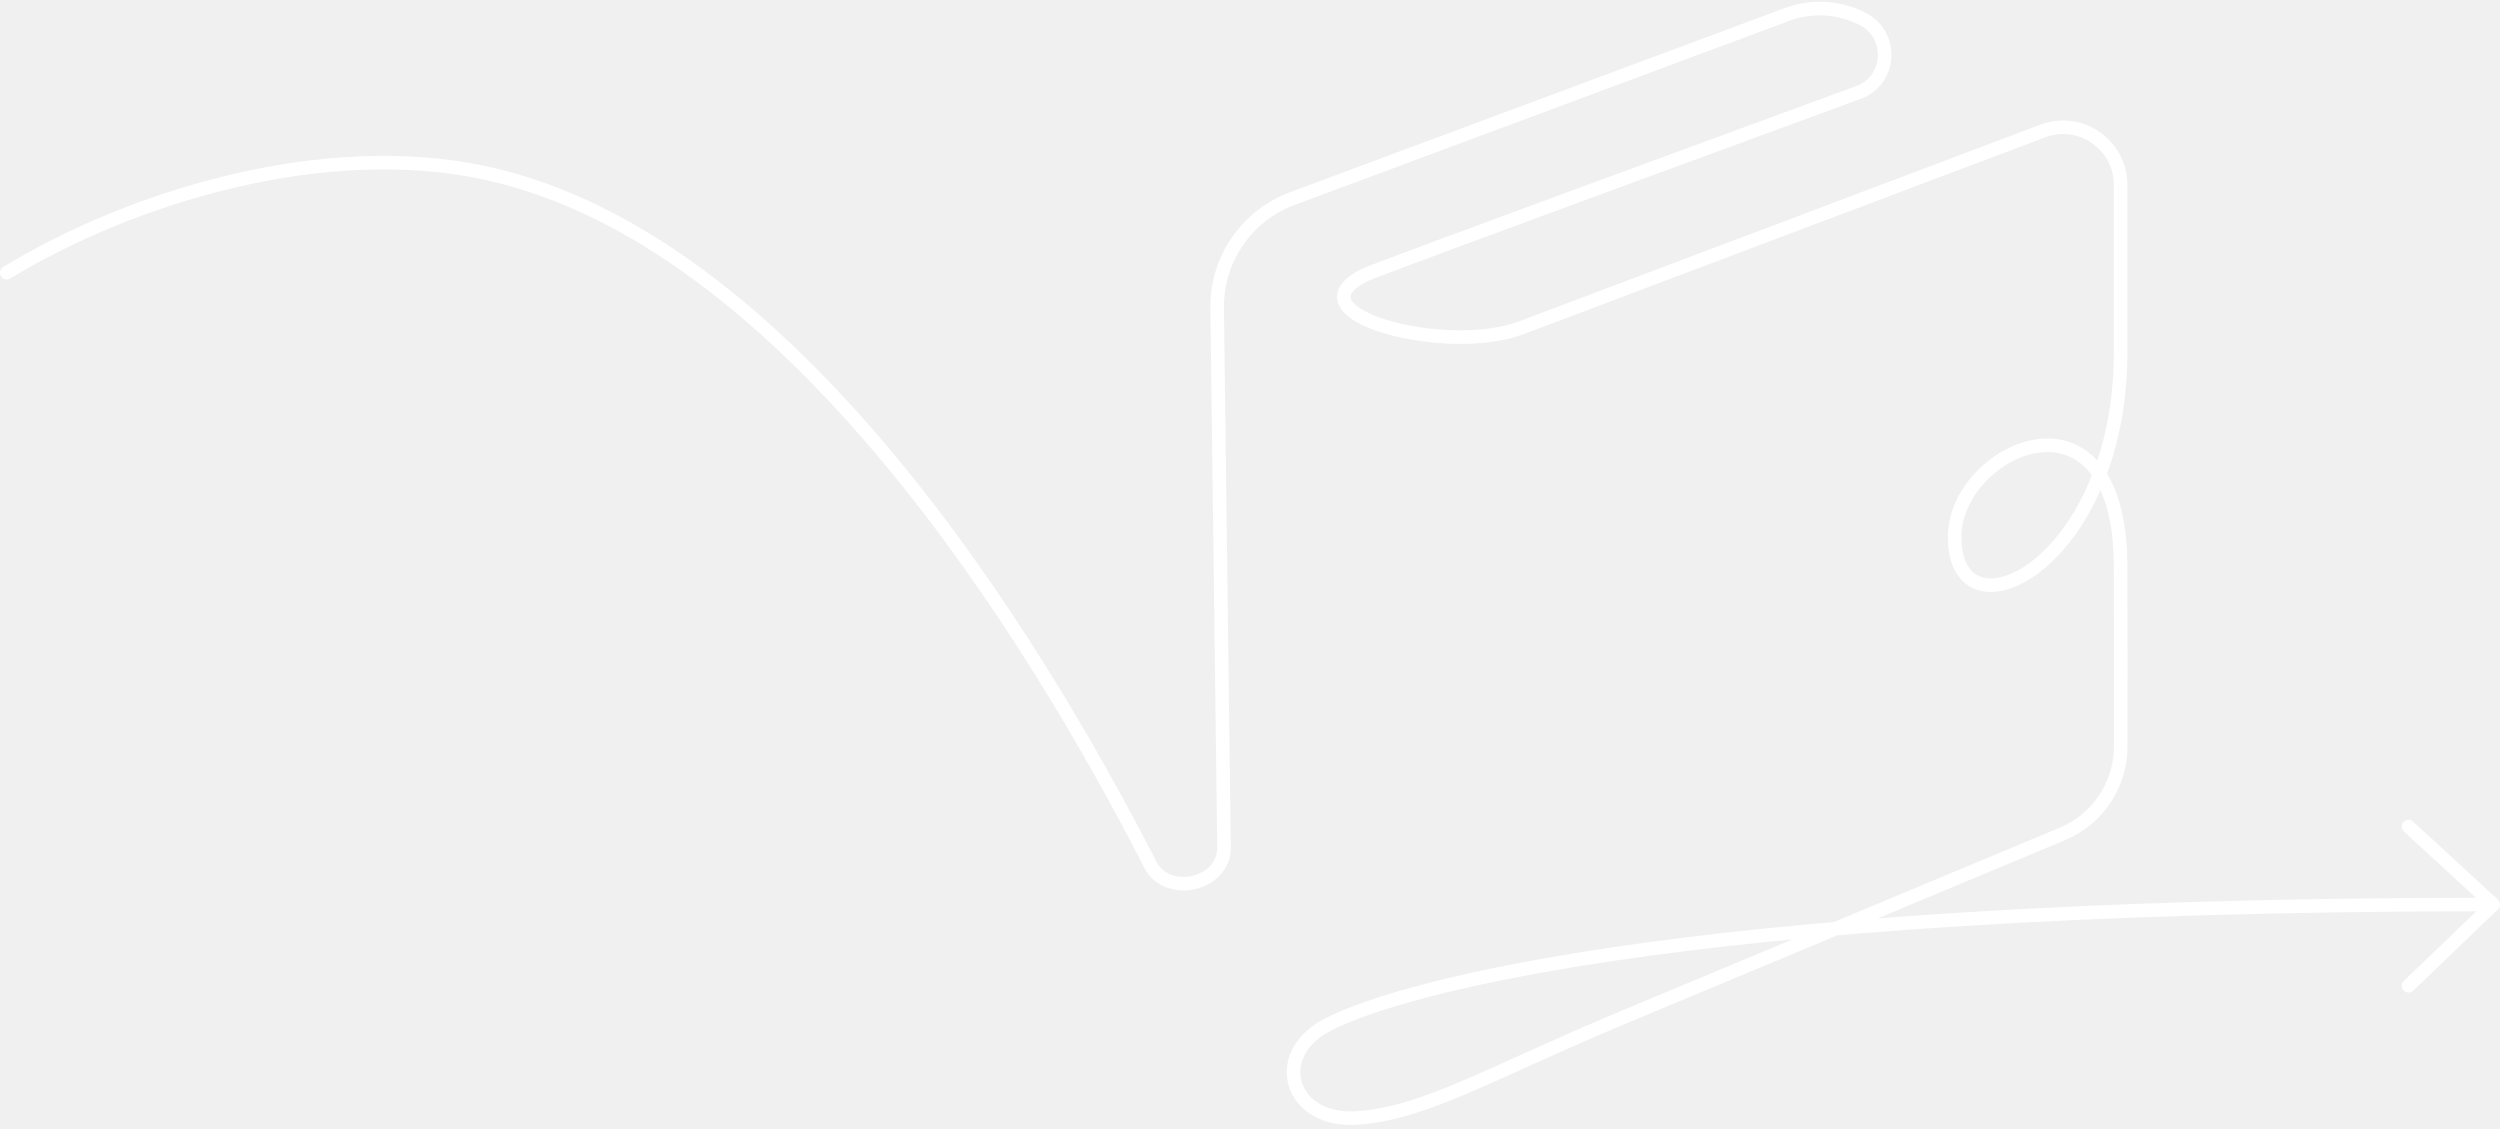
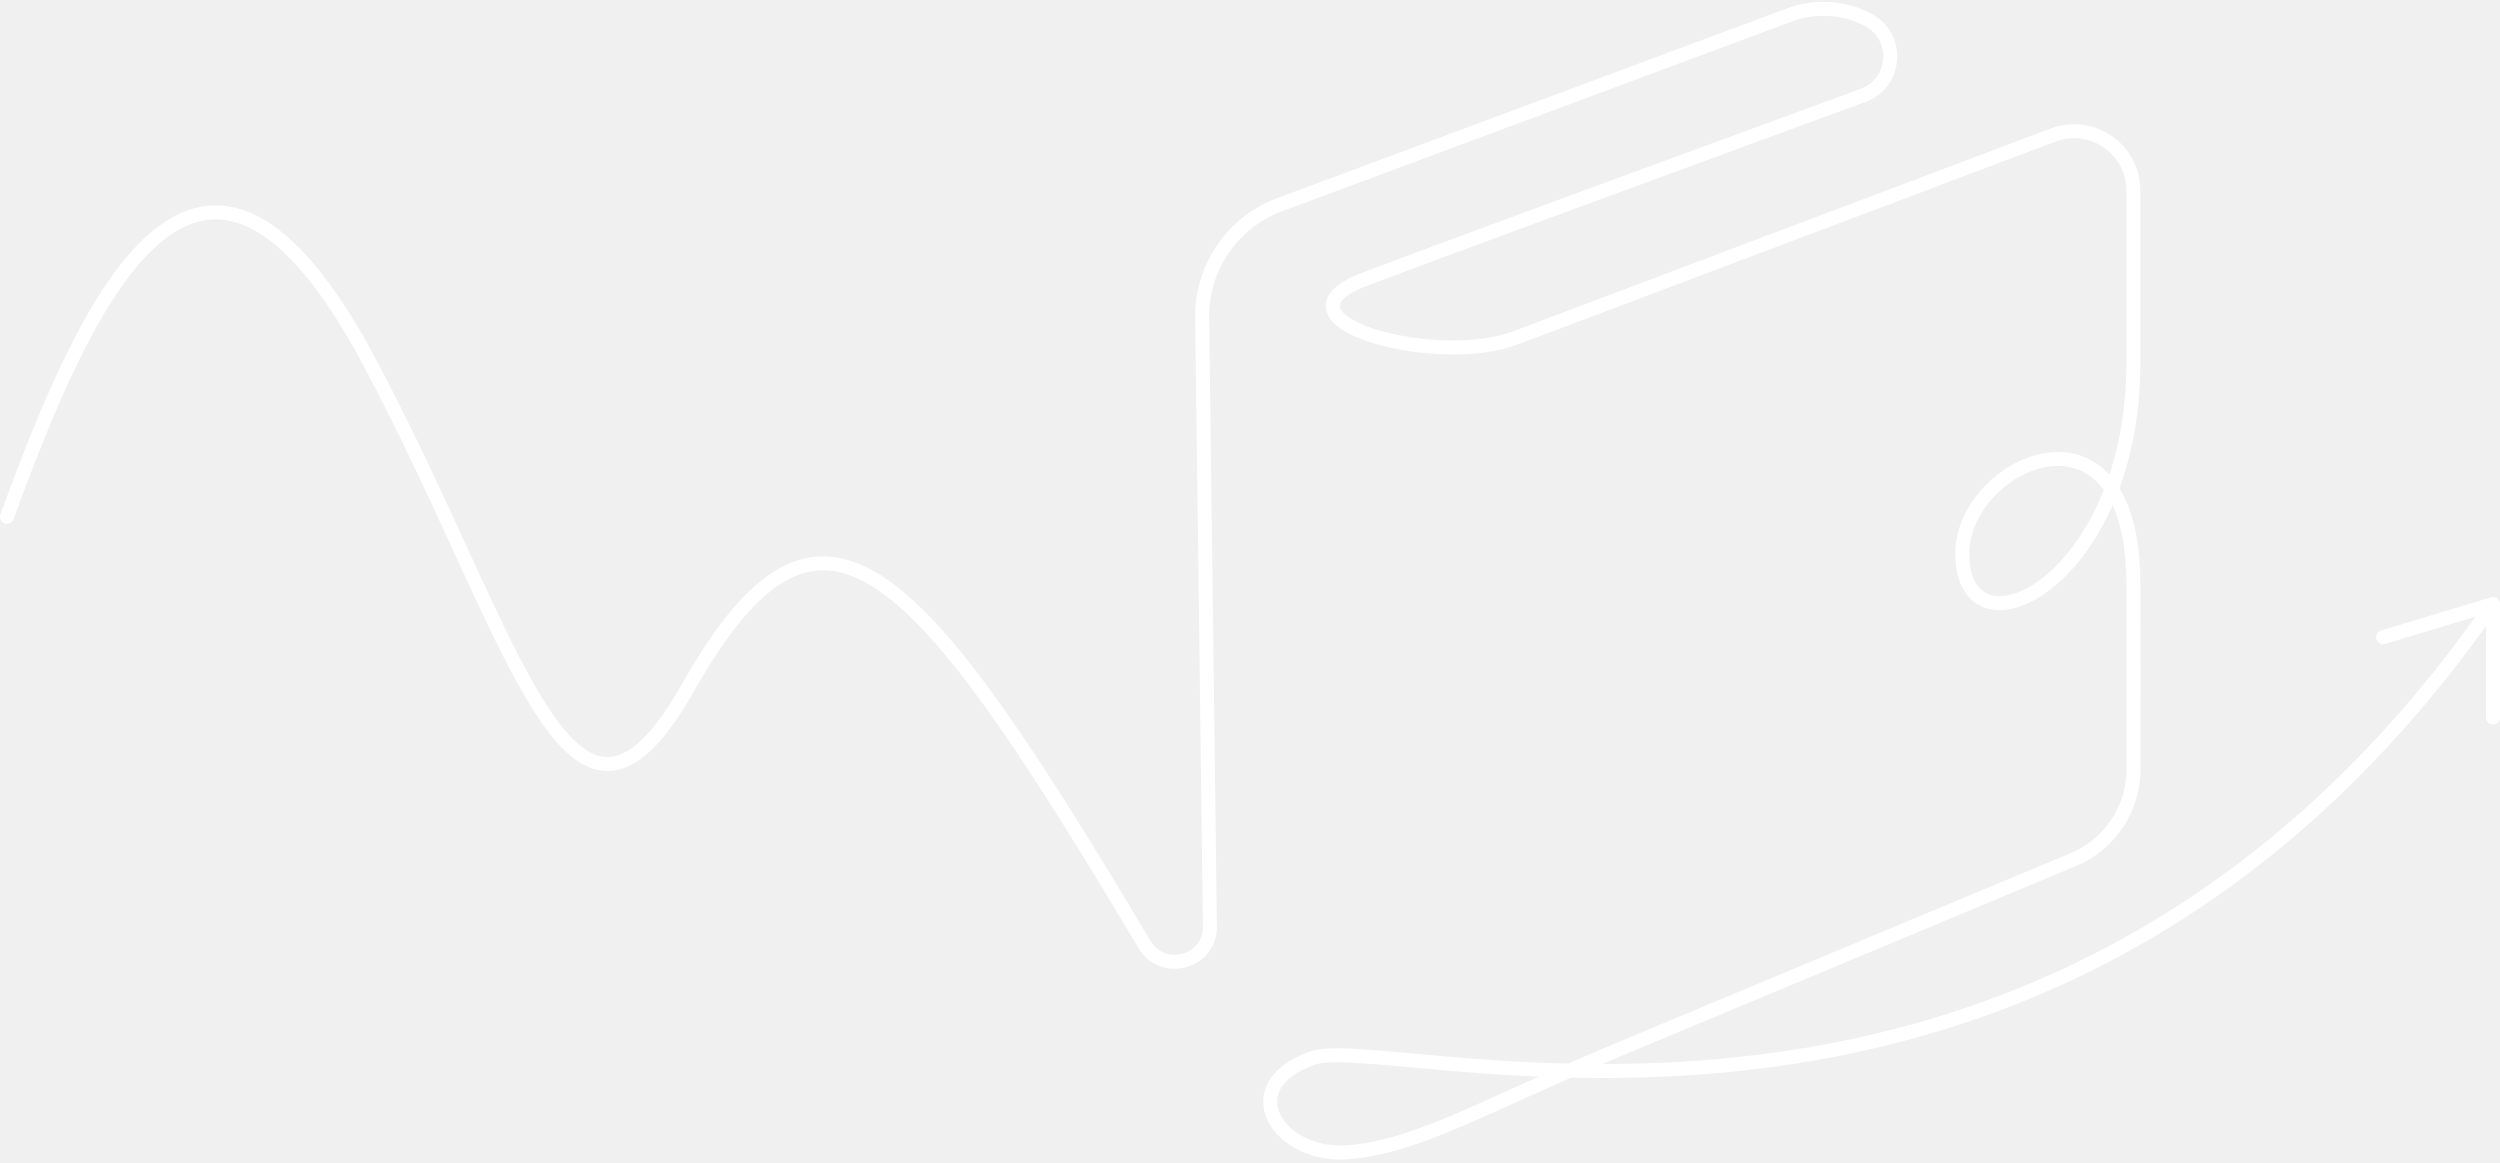
- <svg xmlns="http://www.w3.org/2000/svg" width="738" height="333" viewBox="0 0 738 333" fill="none">
-   <path d="M2 80.5C39 58 95.453 40.84 143 51C232.923 70.214 304.936 187.668 339.575 255.236C344.615 265.067 361.468 261.184 361.328 250.138L359.304 90.943C359.122 76.583 367.982 63.657 381.441 58.647L527.53 4.269C534.837 1.55 542.95 2.032 549.883 5.597V5.597C559.093 10.333 558.311 23.747 548.588 27.311C505.395 43.147 420.743 74.224 404.5 80.5C403.534 80.873 402.671 81.271 401.904 81.689C381.249 92.964 427.058 105.072 449.074 96.764L602.998 38.68C614.117 34.484 626 42.688 626 54.572C626 68.272 626 86.136 626 104C626 167 577 190.5 577 158.5C577 132.593 625.757 110 626 167C626.059 180.833 626.047 204.072 626.028 220.399C626.015 231.675 619.234 241.825 608.829 246.17C581.509 257.578 526.388 280.598 479 300.409C440 316.714 421 328.462 401 330C381 331.538 375 312 391 303C407 294 487.5 267 736 267M736 267L711 244M736 267L711 291" stroke="white" stroke-width="4" stroke-linecap="round" stroke-linejoin="round" />
+ <svg xmlns="http://www.w3.org/2000/svg" width="716" height="333" viewBox="0 0 716 333" fill="none">
+   <path d="M2 148C25 85 57.476 12.729 106 104C148 183 163.168 256.819 197 197C235.317 129.251 262.147 160.409 327.798 270.522C333.05 279.331 346.652 275.592 346.521 265.337L344.304 90.943C344.122 76.583 352.982 63.657 366.441 58.647L512.53 4.269C519.837 1.55 527.95 2.032 534.883 5.597V5.597C544.093 10.333 543.311 23.747 533.588 27.311C490.395 43.147 405.743 74.224 389.5 80.5C388.534 80.873 387.671 81.271 386.904 81.689C366.249 92.964 412.058 105.072 434.074 96.764L587.998 38.68C599.117 34.484 611 42.688 611 54.572C611 68.272 611 86.136 611 104C611 167 562 190.5 562 158.5C562 132.593 610.757 110 611 167C611.059 180.833 611.047 204.072 611.028 220.399C611.015 231.675 604.234 241.825 593.829 246.17C566.509 257.578 511.388 280.598 464 300.409C425 316.714 406 328.462 386 330C366 331.538 353 311 376 303C399 295 586.5 356.5 714 173M714 173L682.5 182.5M714 173V205.5" stroke="white" stroke-width="4" stroke-linecap="round" stroke-linejoin="round" />
</svg>
